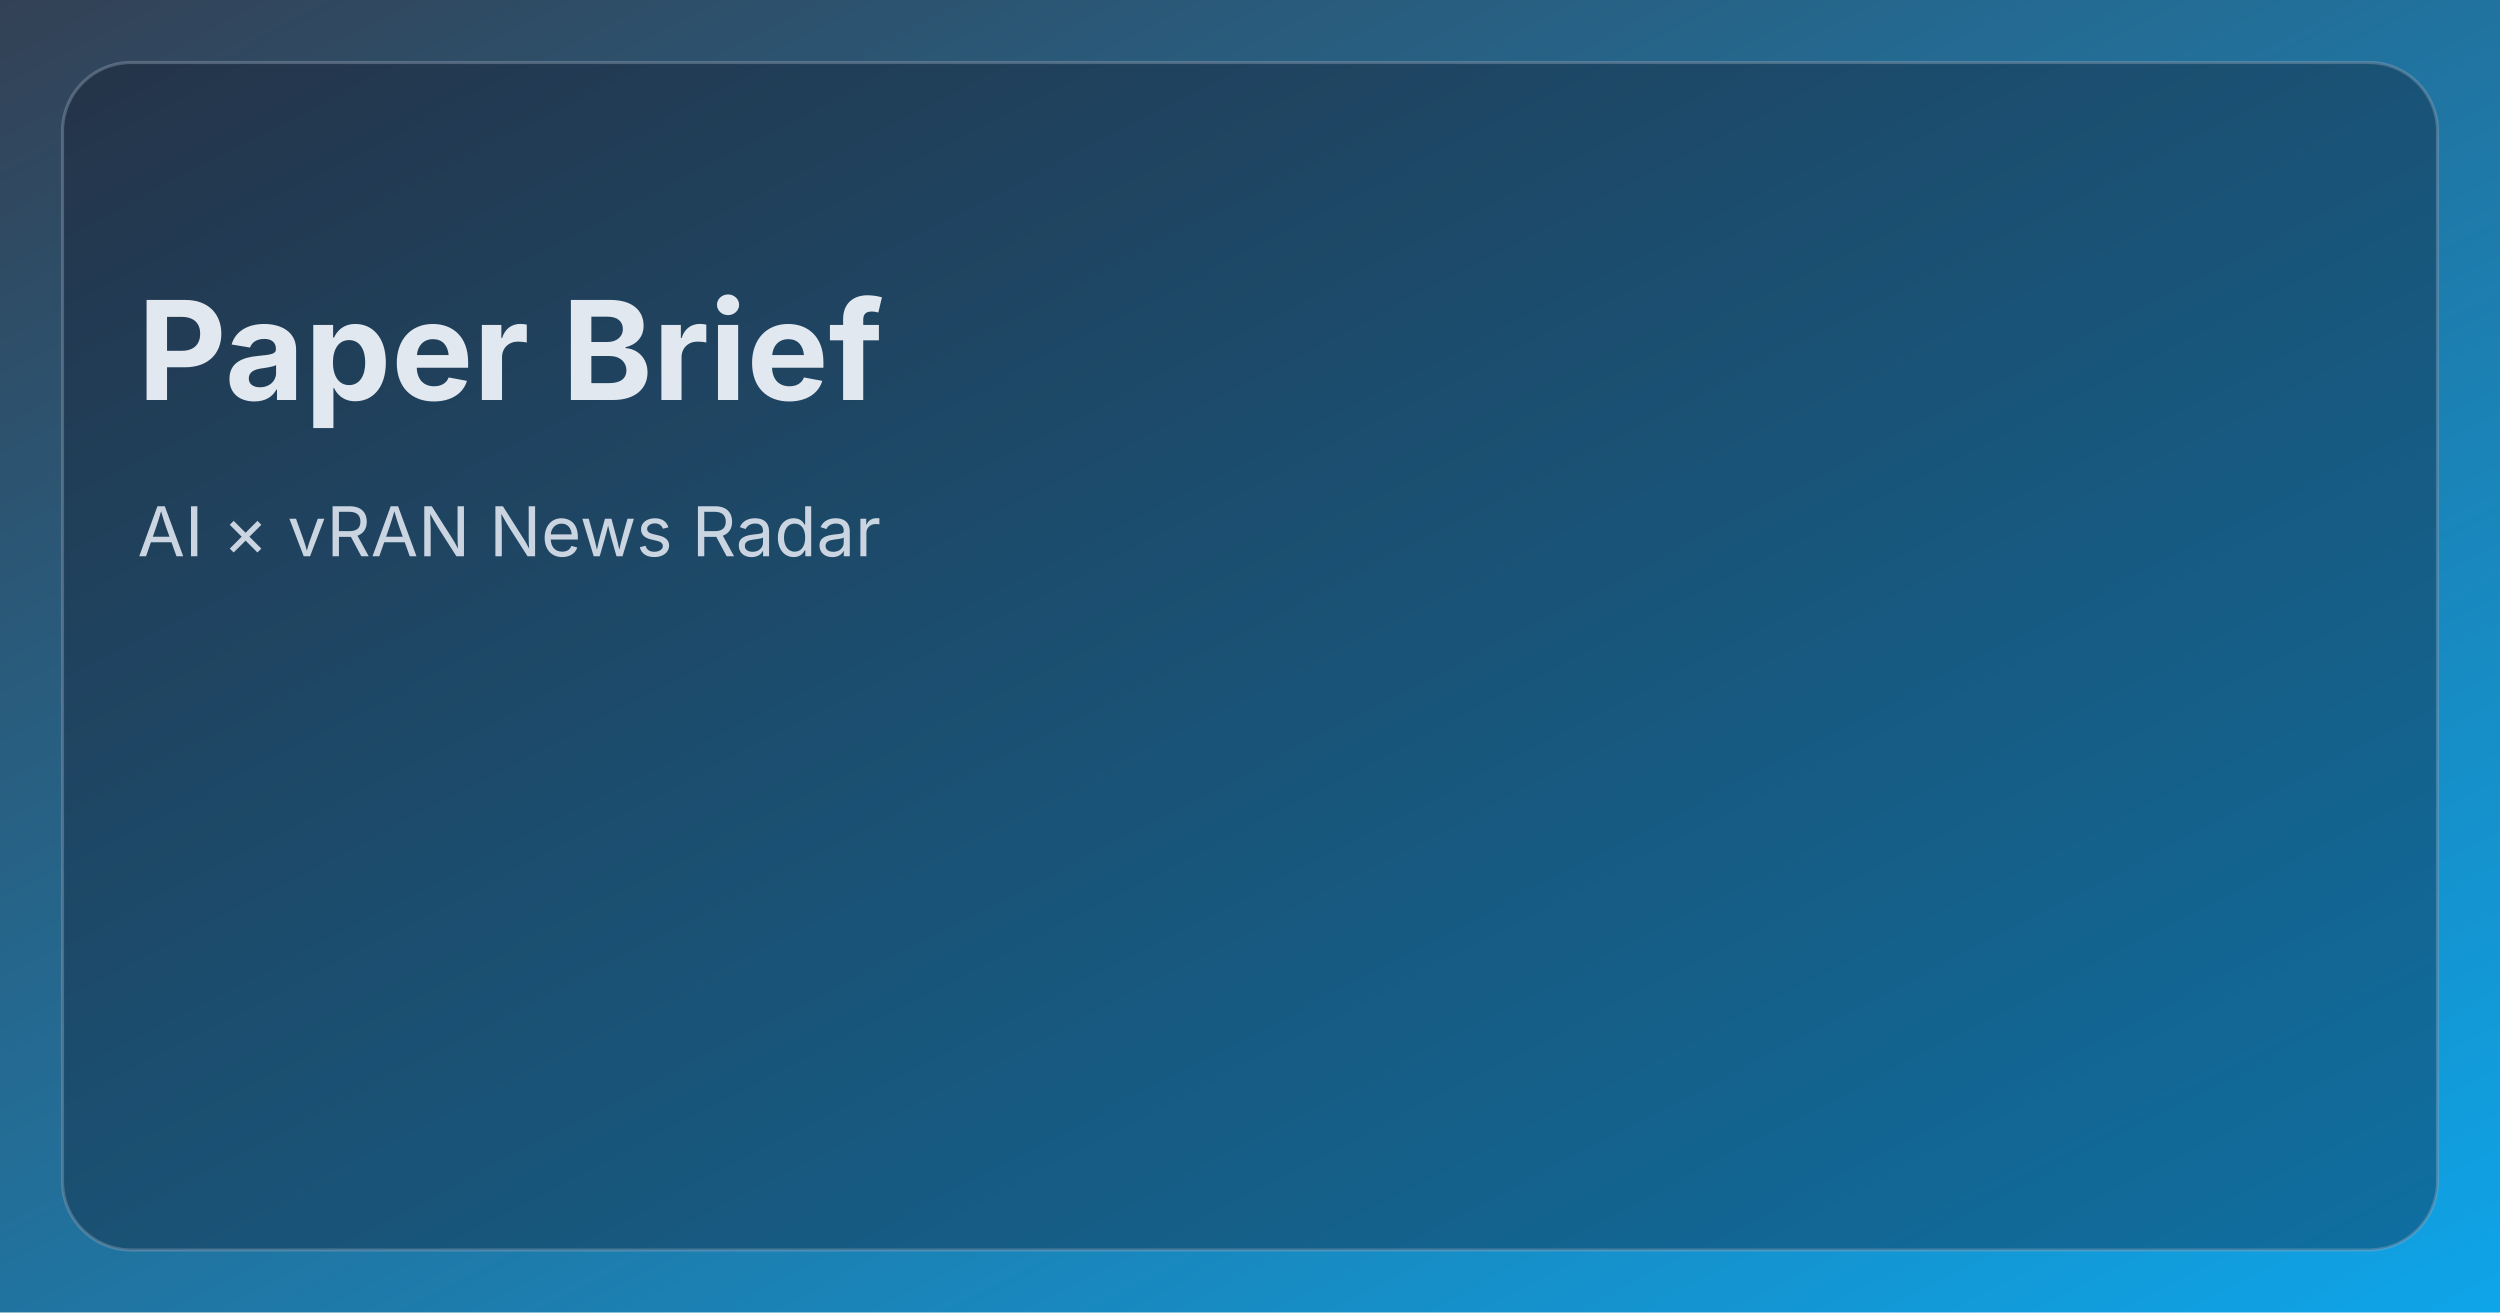
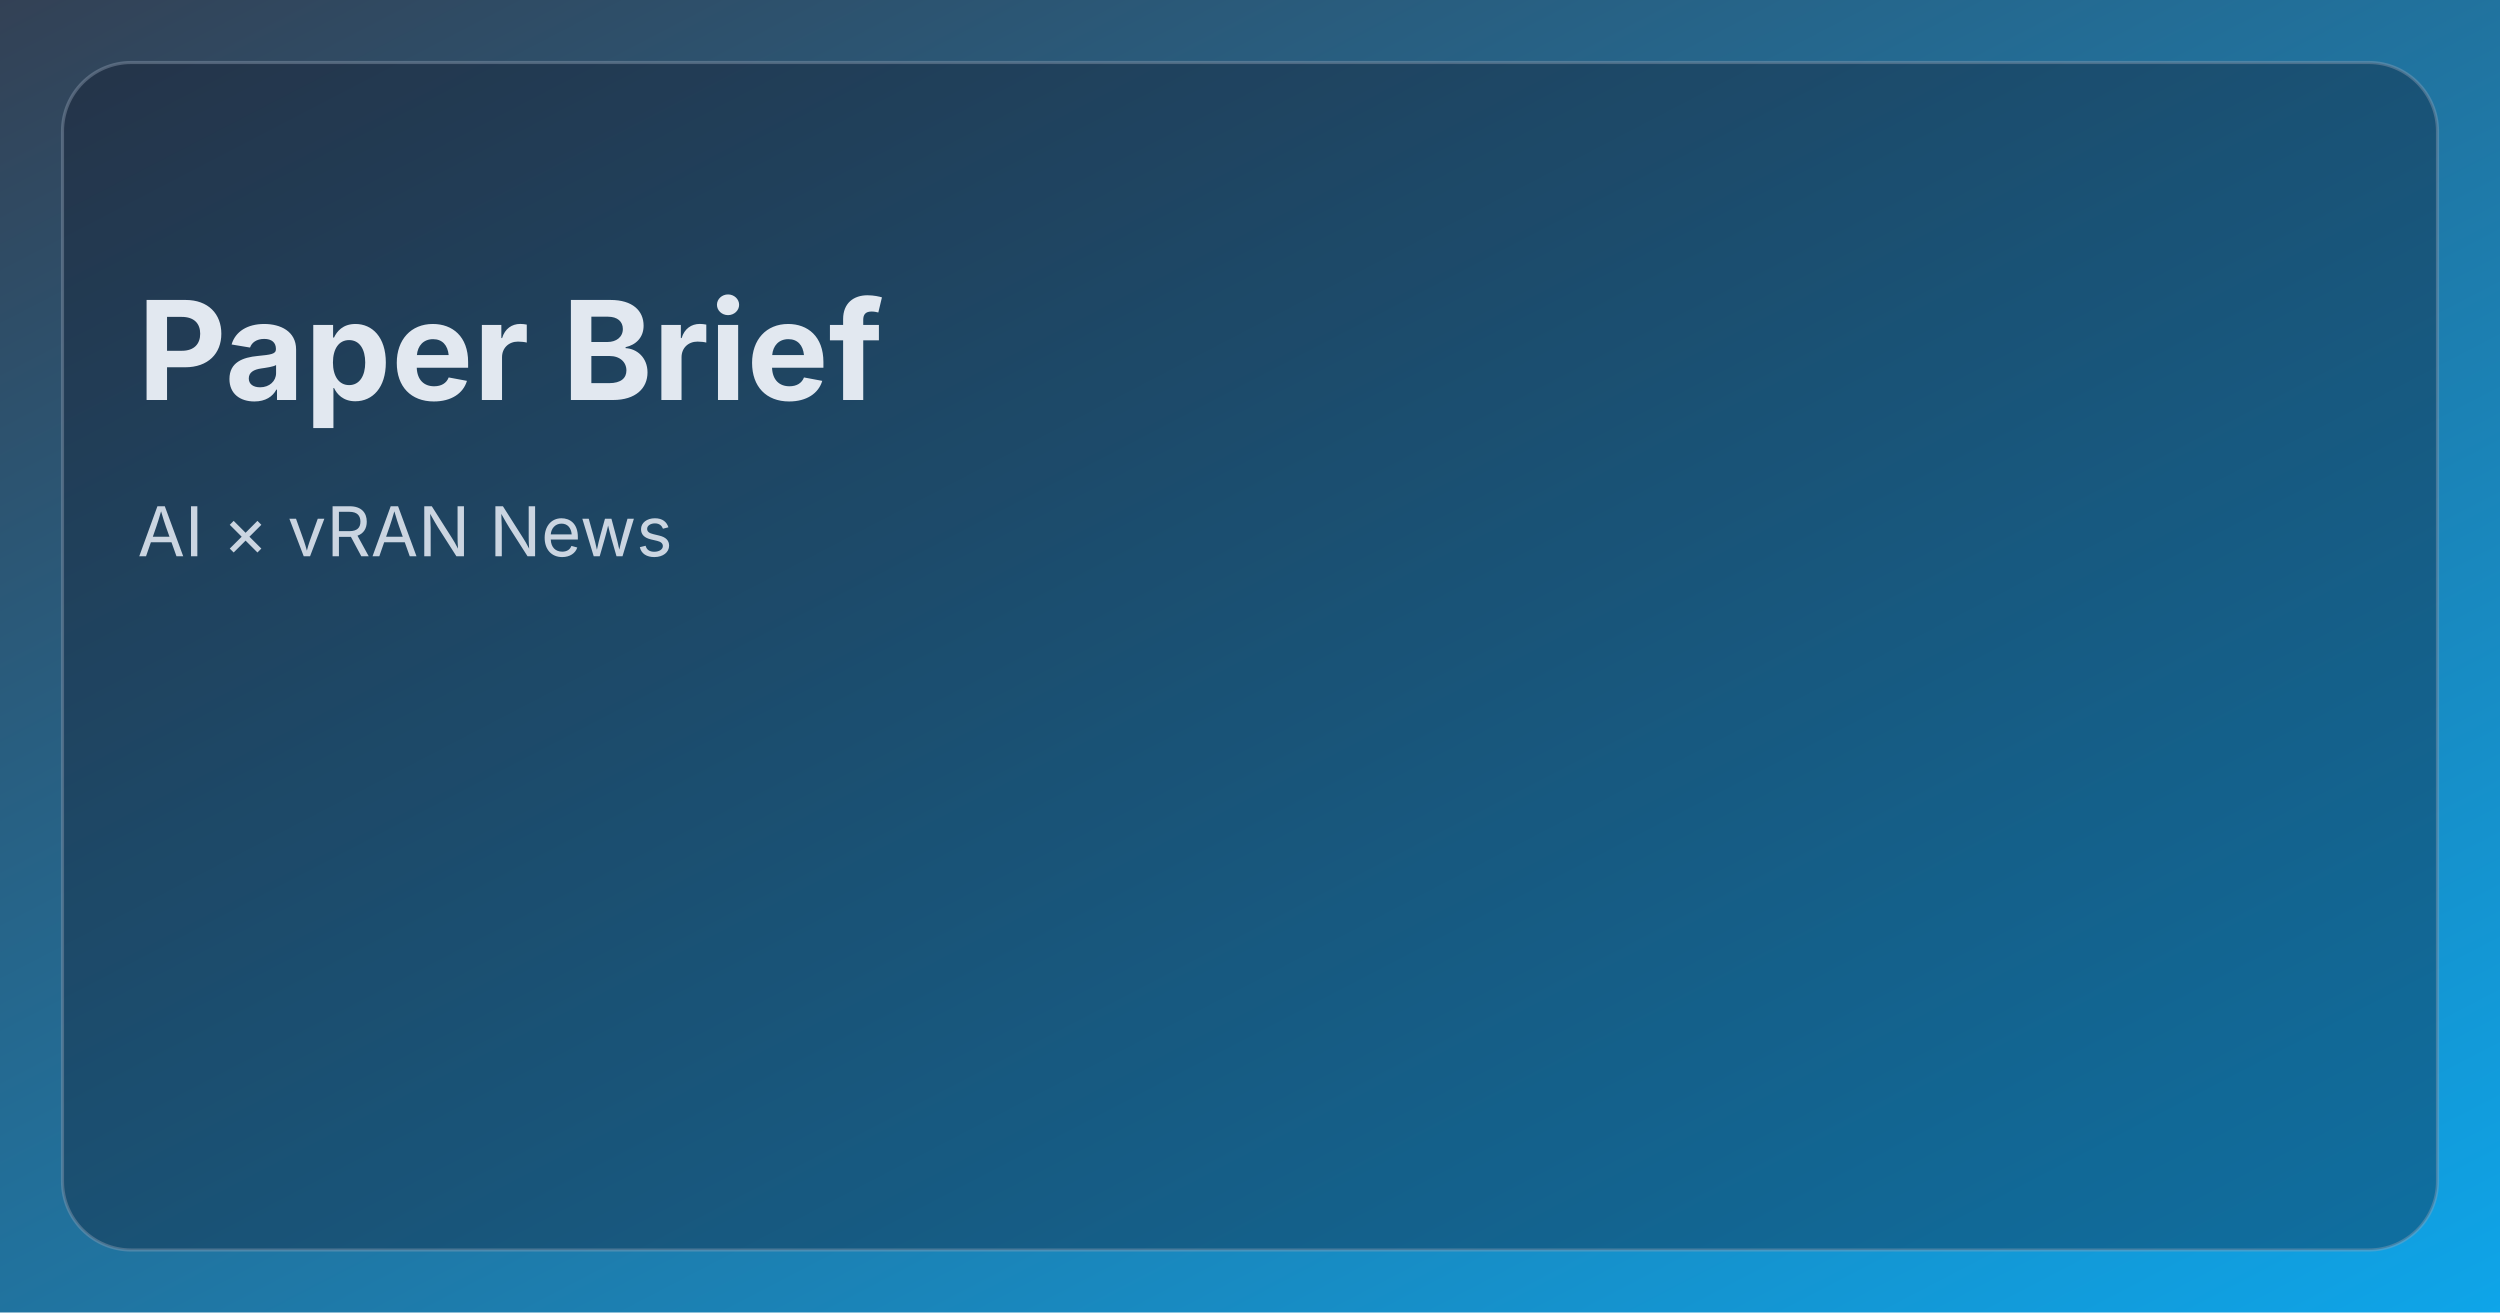
<svg xmlns="http://www.w3.org/2000/svg" width="800" height="420">
  <defs>
    <linearGradient id="g" x1="0" y1="0" x2="1" y2="1">
      <stop stop-color="#334155" />
      <stop offset="1" stop-color="#0ea5e9" />
    </linearGradient>
  </defs>
  <rect width="100%" height="100%" fill="url(#g)" />
  <rect x="20" y="20" width="760" height="380" rx="22" fill="rgba(15,23,42,.36)" stroke="rgba(148,163,184,.4)" />
  <text x="44" y="128" font-family="Inter,system-ui" font-size="44" fill="#e2e8f0" font-weight="700">Paper Brief</text>
-   <text x="44" y="178" font-family="Inter,system-ui" font-size="22" fill="#cbd5e1">AI × vRAN News Radar</text>
+   <text x="44" y="178" font-family="Inter,system-ui" font-size="22" fill="#cbd5e1">AI × vRAN News</text>
</svg>
